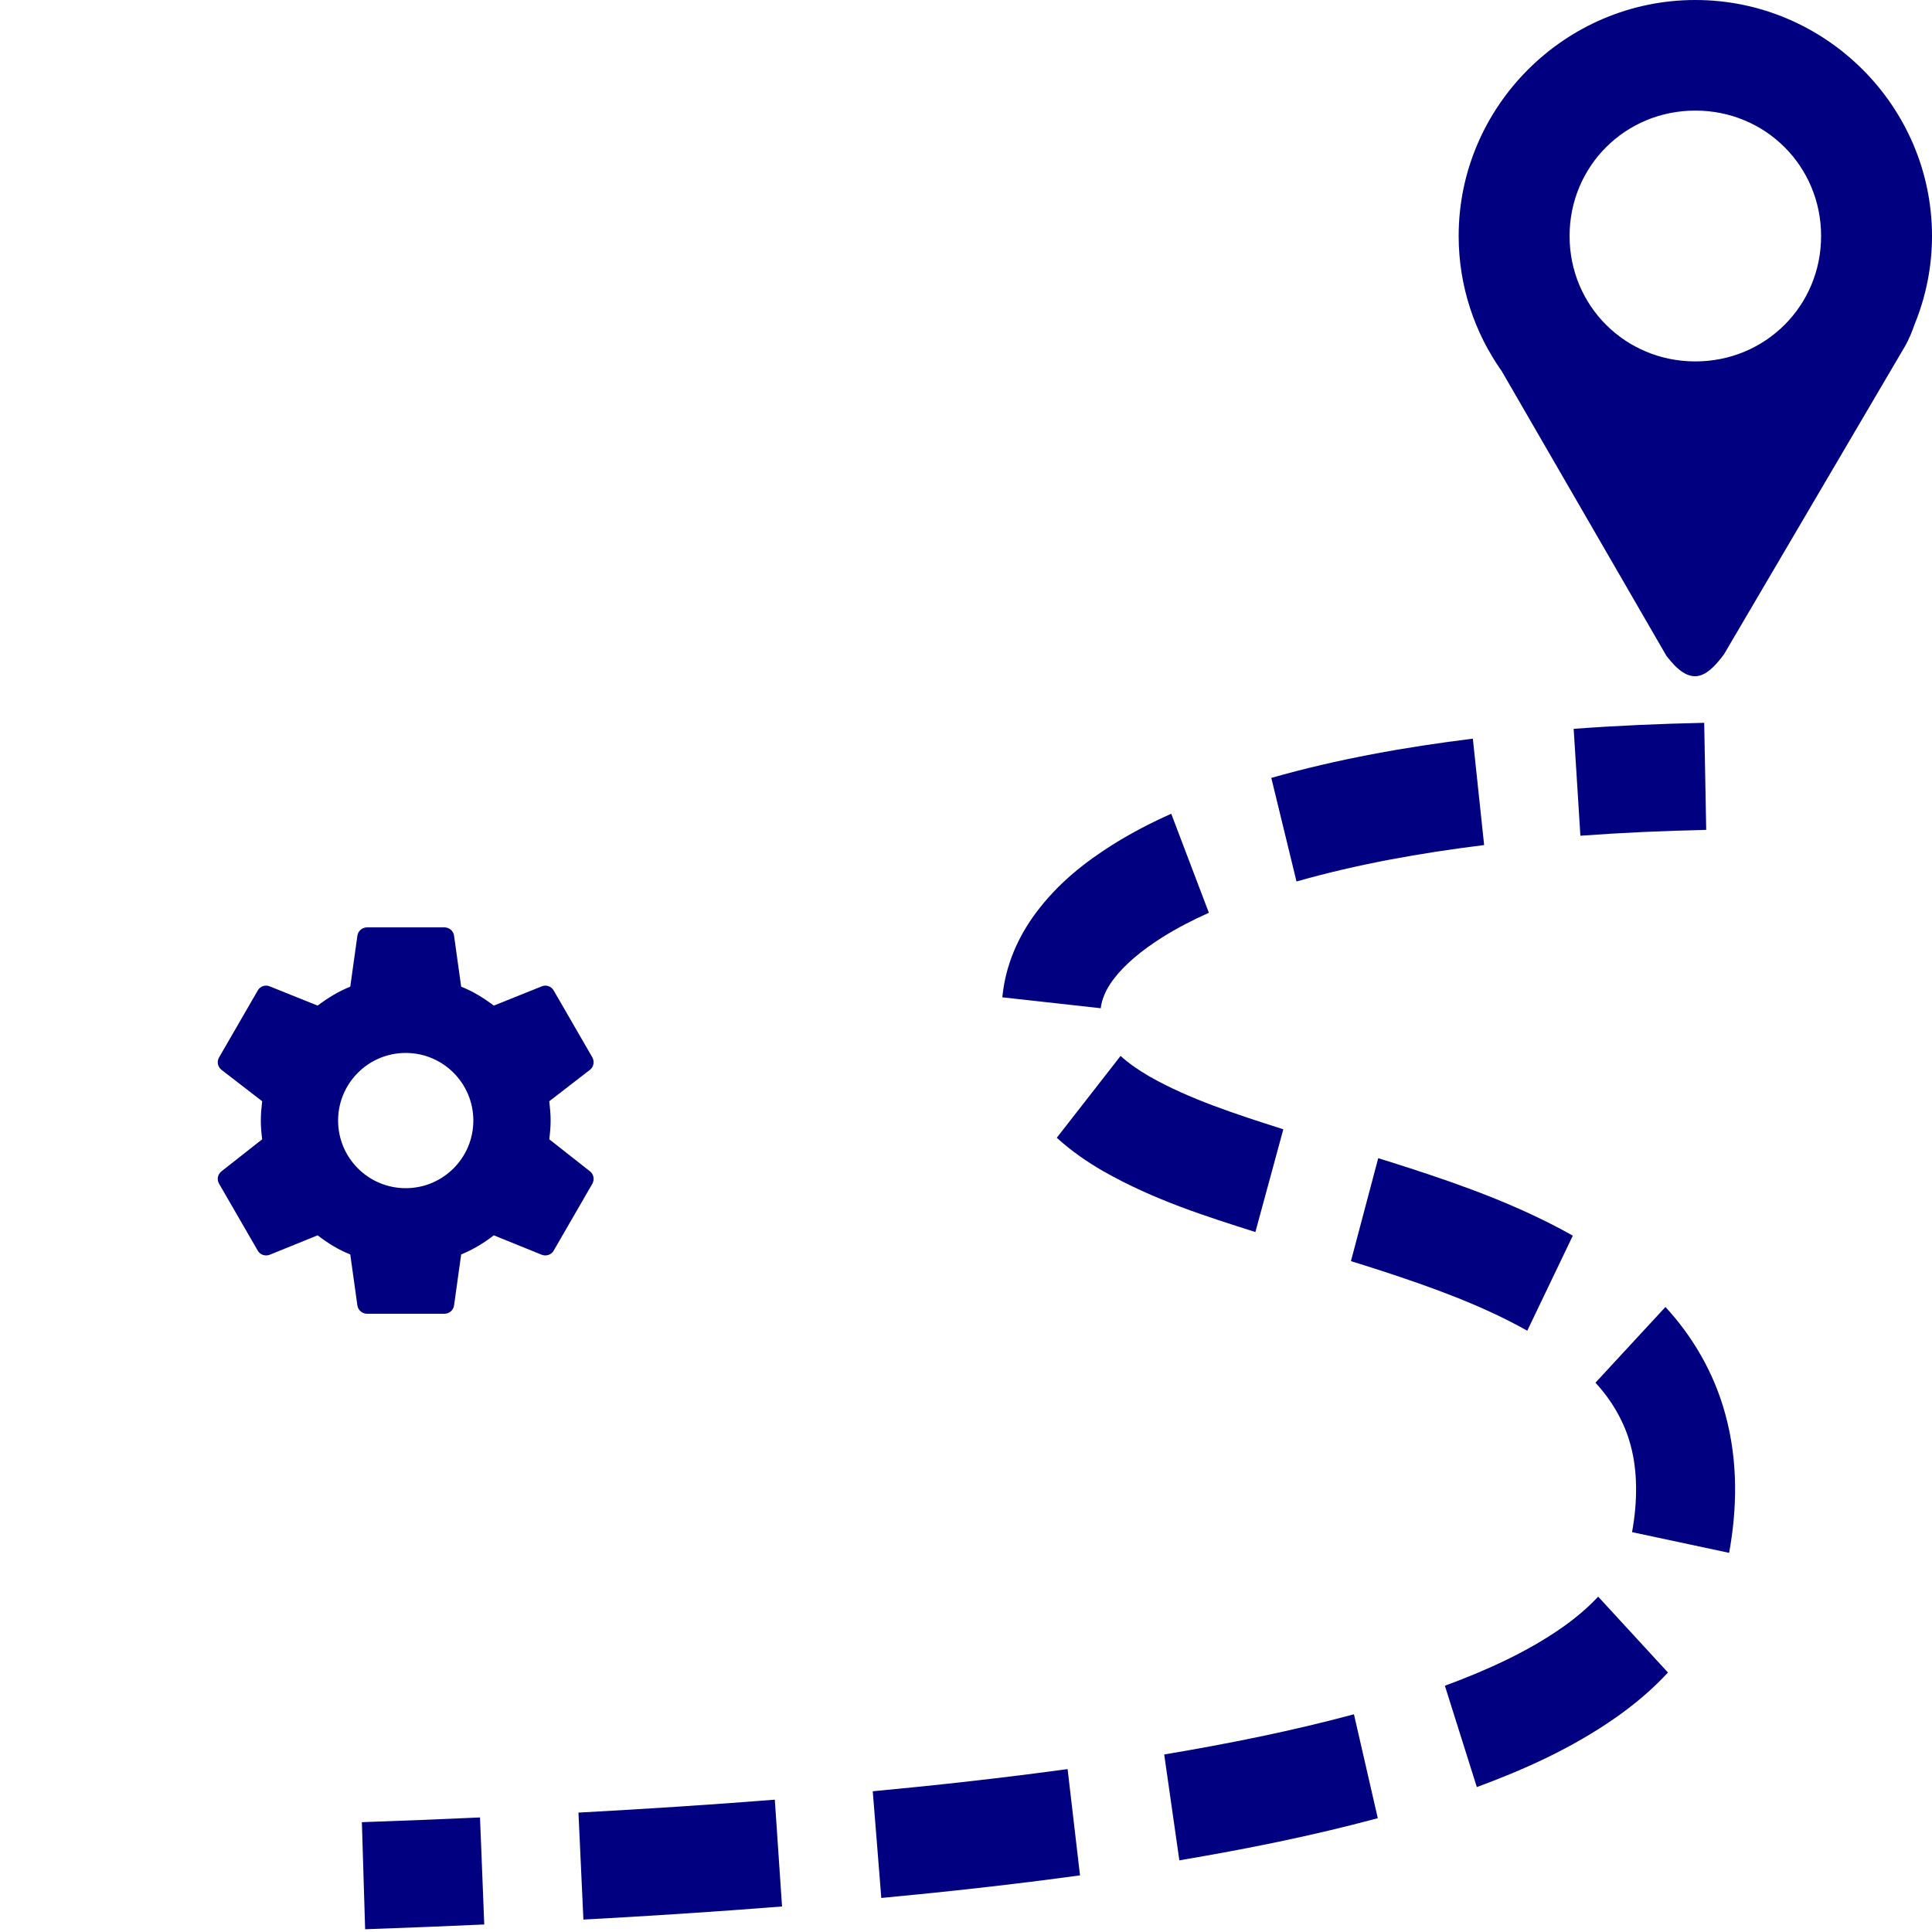
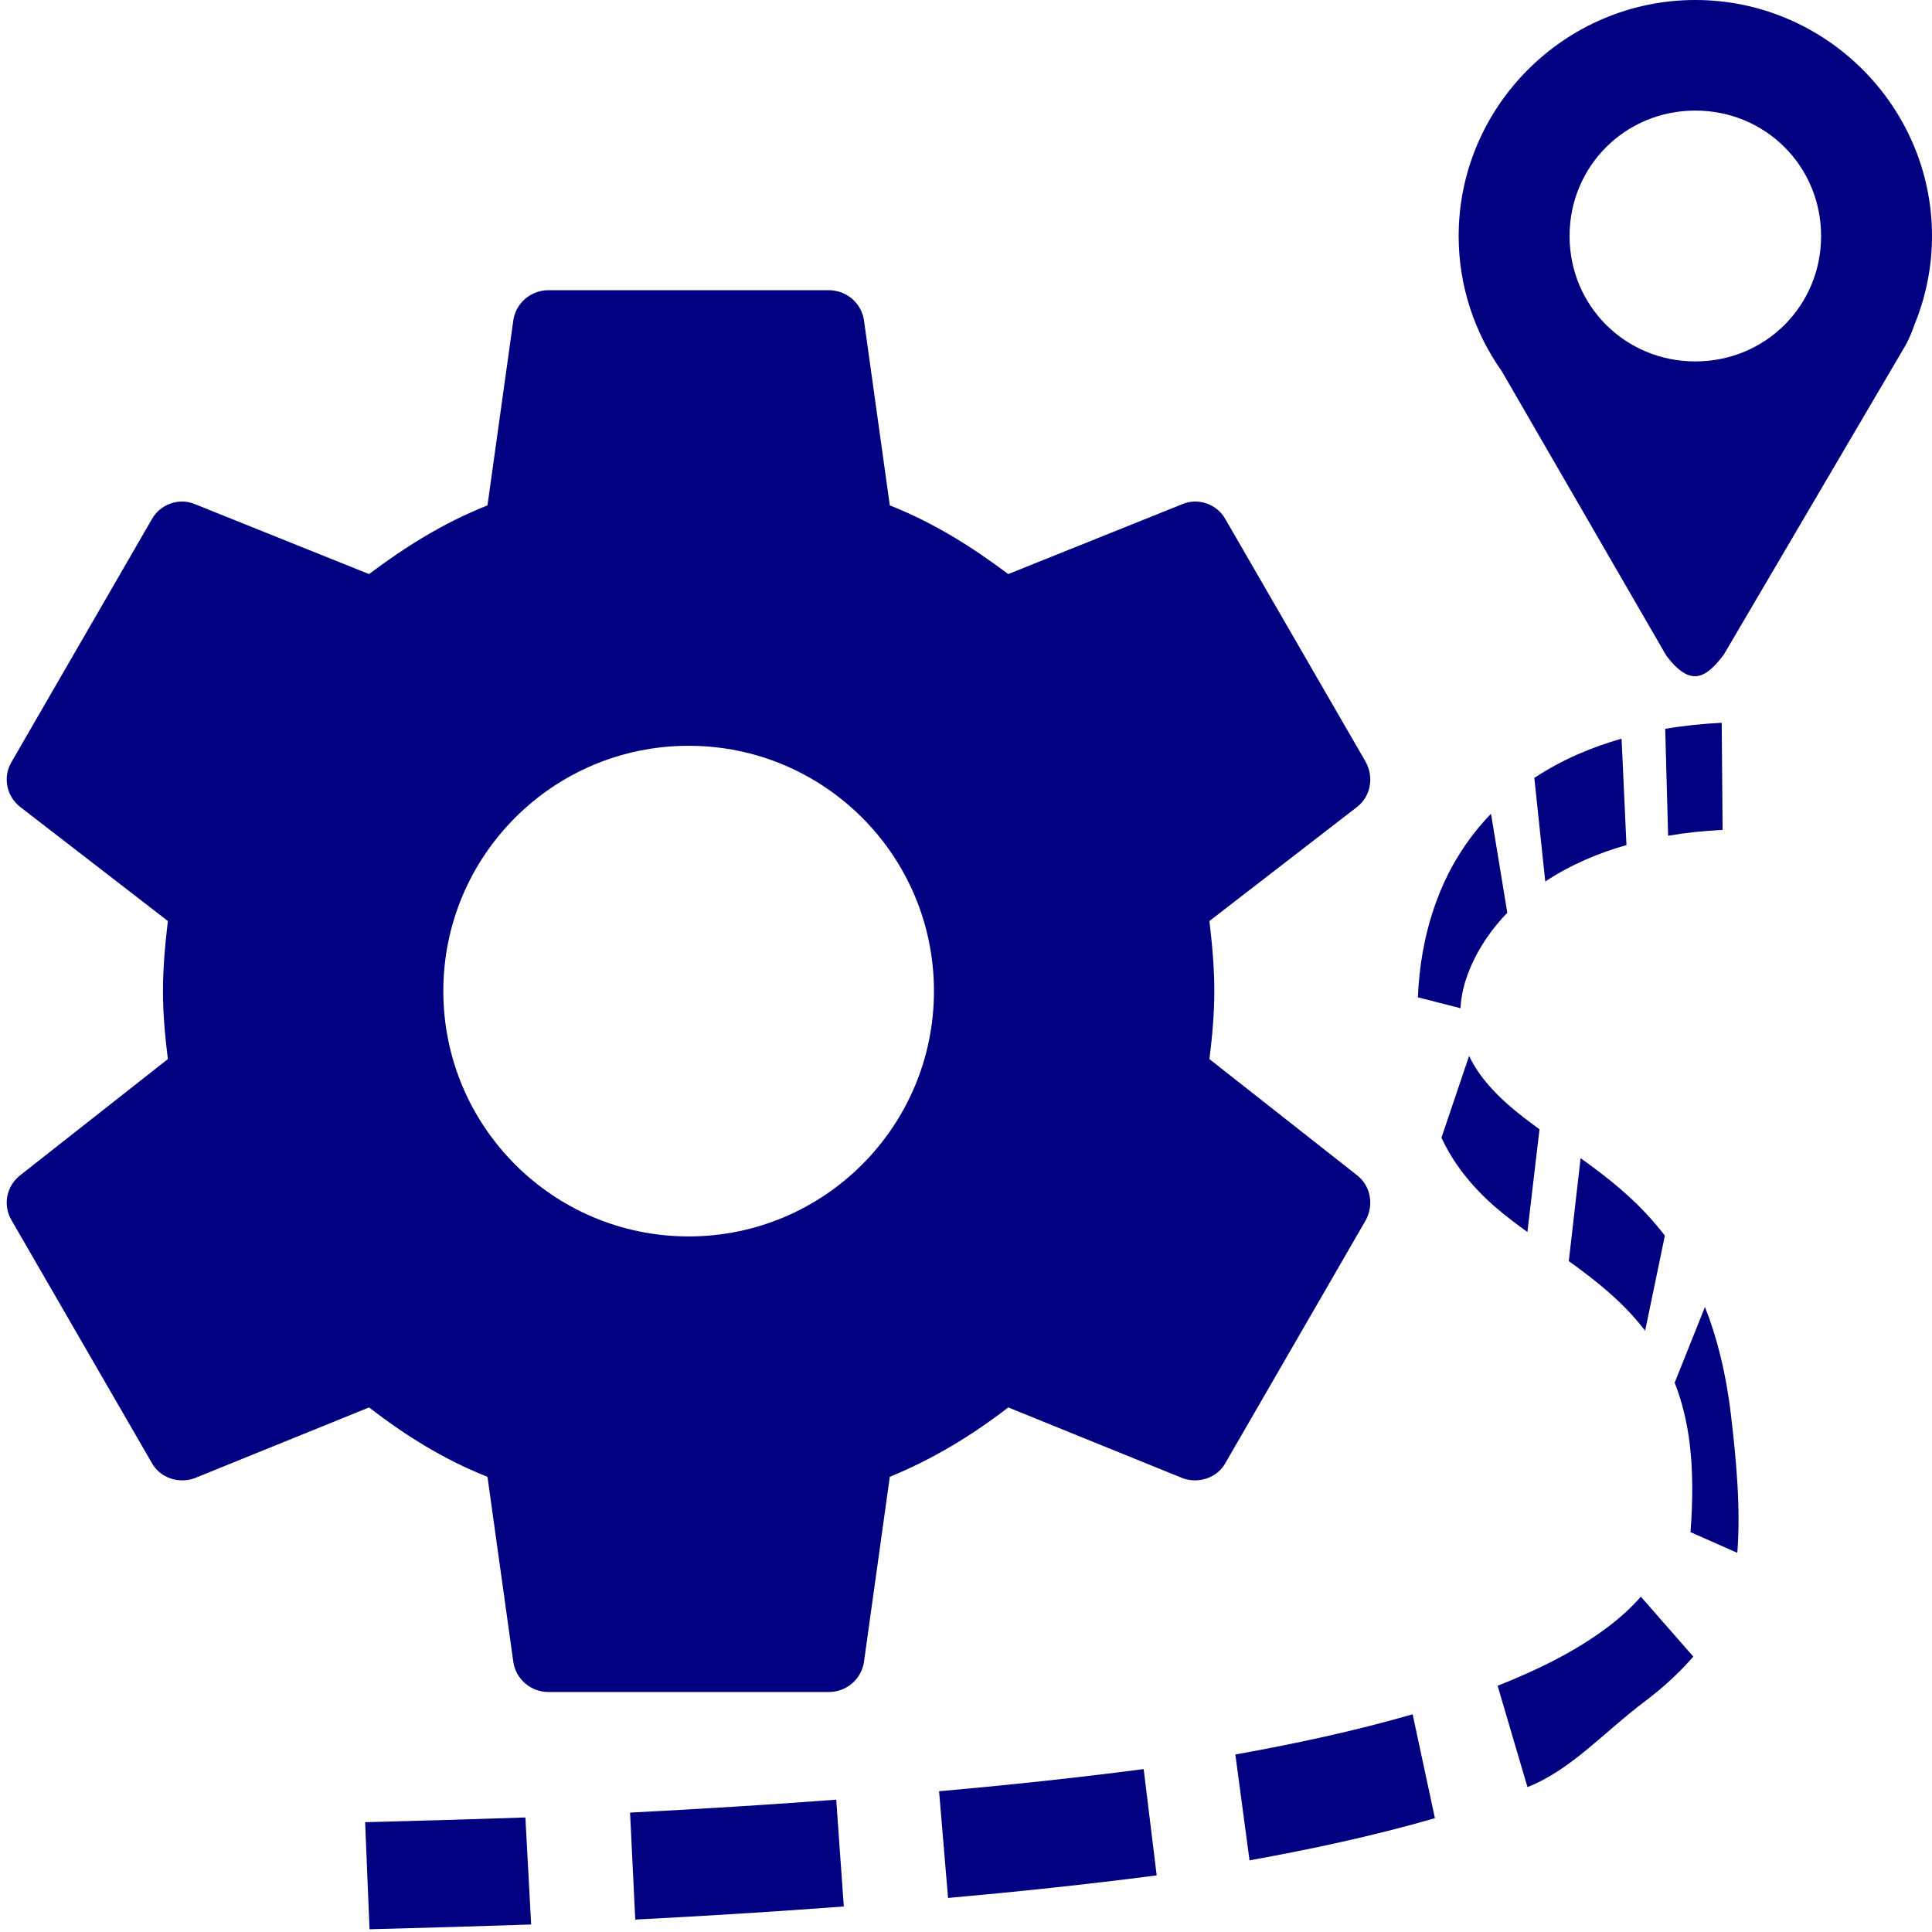
<svg xmlns="http://www.w3.org/2000/svg" id="svg4460" height="100" width="100" version="1.1">
  <defs id="defs4462" />
  <path id="path4135-1" style="fill:#000080;stroke-width:1.491" d="m 87.751,0 c -6.733,0 -12.251,5.501 -12.251,12.216 0,2.601 0.831,5.019 2.237,7.007 l 8.518,14.726 c 1.193,1.558 1.986,1.263 2.978,-0.082 l 9.395,-15.989 c 0.19,-0.343 0.339,-0.709 0.468,-1.082 C 99.677,15.378 100,13.833 100,12.216 100,5.501 94.484,0 87.751,0 Z m 0,5.724 c 3.626,0 6.509,2.876 6.509,6.492 0,3.615 -2.883,6.491 -6.509,6.491 -3.626,0 -6.51,-2.875 -6.51,-6.491 0,-3.615 2.884,-6.492 6.51,-6.492 z" />
-   <path style="color:#000000;font-style:normal;font-variant:normal;font-weight:normal;font-stretch:normal;font-size:medium;line-height:normal;font-family:sans-serif;font-variant-ligatures:normal;font-variant-position:normal;font-variant-caps:normal;font-variant-numeric:normal;font-variant-alternates:normal;font-variant-east-asian:normal;font-feature-settings:normal;font-variation-settings:normal;text-indent:0;text-align:start;text-decoration:none;text-decoration-line:none;text-decoration-style:solid;text-decoration-color:#000000;letter-spacing:normal;word-spacing:normal;text-transform:none;writing-mode:lr-tb;direction:ltr;text-orientation:mixed;dominant-baseline:auto;baseline-shift:baseline;text-anchor:start;white-space:normal;shape-padding:0;shape-margin:0;inline-size:0;clip-rule:nonzero;display:inline;overflow:visible;visibility:visible;opacity:1;isolation:auto;mix-blend-mode:normal;color-interpolation:sRGB;color-interpolation-filters:linearRGB;solid-color:#000000;solid-opacity:1;vector-effect:none;fill:#000080;fill-opacity:1;fill-rule:evenodd;stroke:none;stroke-width:5.328;stroke-linecap:butt;stroke-linejoin:miter;stroke-miterlimit:4;stroke-dasharray:10.655, 5.328;stroke-dashoffset:52.211;stroke-opacity:1;color-rendering:auto;image-rendering:auto;shape-rendering:auto;text-rendering:auto;enable-background:accumulate;stop-color:#000000;stop-opacity:1" d="m 88.209,37.412 c -2.247,0.049 -4.5,0.145 -6.756,0.312 l 0.348,5.533 c 2.161,-0.159 4.333,-0.255 6.512,-0.303 z m -11.975,0.821 c -3.471,0.431 -6.97,1.045 -10.431,2.031 l 1.304,5.362 c 3.144,-0.896 6.402,-1.476 9.711,-1.886 z m -15.611,3.887 c -1.014,0.451 -2.022,0.971 -3.004,1.583 l -0.004,0.004 -0.006,0.002 c -1.375,0.866 -2.824,1.965 -4.006,3.562 -0.858,1.157 -1.558,2.619 -1.722,4.35 l 5.094,0.565 c 0.038,-0.407 0.246,-0.942 0.62,-1.446 h 0.002 v -0.002 c 0.604,-0.815 1.507,-1.557 2.582,-2.235 0.001,-8.95e-4 0.003,-0.001 0.004,-0.002 0.752,-0.468 1.553,-0.884 2.388,-1.256 z m -2.622,12.535 -3.302,4.235 c 0.783,0.715 1.603,1.266 2.396,1.726 l 0.01,0.004 0.01,0.006 c 2.632,1.497 5.346,2.342 7.863,3.144 l 1.446,-5.318 C 63.908,57.651 61.537,56.877 59.505,55.723 58.923,55.385 58.413,55.032 58.001,54.655 Z m 13.335,5.294 -1.412,5.327 0.668,0.208 0.82,0.262 c 2.715,0.883 5.314,1.825 7.639,3.131 l 2.358,-4.92 c -2.811,-1.579 -5.727,-2.612 -8.539,-3.525 l -0.008,-0.002 -0.842,-0.269 z m 14.867,7.7 -3.622,3.919 c 0.856,0.927 1.496,2.042 1.808,3.194 l 0.002,0.006 0.002,0.009 c 0.372,1.345 0.373,2.927 0.082,4.526 l 5.024,1.072 c 0.411,-2.256 0.476,-4.733 -0.198,-7.178 -0.587,-2.162 -1.707,-4.04 -3.098,-5.548 z m -3.482,14.993 c -0.523,0.563 -1.141,1.085 -1.826,1.572 -4.86e-4,3.43e-4 -0.001,-3.43e-4 -0.002,0 -1.8,1.267 -3.888,2.22 -6.106,3.04 l 1.654,5.245 c 2.426,-0.897 4.917,-1.998 7.245,-3.636 l 0.006,-0.004 0.004,-0.002 c 0.909,-0.645 1.808,-1.392 2.638,-2.287 z m -12.641,6.089 c -3.212,0.865 -6.497,1.523 -9.821,2.081 l 0.784,5.478 c 3.421,-0.575 6.857,-1.262 10.271,-2.181 z m -14.821,2.837 c -3.347,0.457 -6.71,0.831 -10.085,1.148 l 0.442,5.522 c 3.427,-0.322 6.858,-0.701 10.285,-1.169 z m -15.155,1.583 c -3.381,0.268 -6.77,0.485 -10.163,0.669 l 0.256,5.537 c 3.425,-0.185 6.853,-0.407 10.281,-0.678 z m -15.259,0.92 c -2.033,0.094 -4.072,0.172 -6.114,0.245 l 0.168,5.541 c 2.051,-0.073 4.107,-0.151 6.166,-0.247 z" id="path849" />
-   <g id="cog" transform="translate(9, 46)">
-     <path style="fill:#000080;fill-opacity:1;fill-rule:nonzero;stroke:none;stroke-width:0.994" d="M12,15.5A3.5,3.5 0 0,1 8.5,12A3.5,3.5 0 0,1 12,8.5A3.5,3.5 0 0,1 15.5,12A3.5,3.5 0 0,1 12,15.5M19.43,12.97C19.47,12.65 19.5,12.33 19.5,12C19.5,11.67 19.47,11.34 19.43,11L21.54,9.37C21.73,9.22 21.78,8.95 21.66,8.73L19.66,5.27C19.54,5.05 19.27,4.96 19.05,5.05L16.56,6.05C16.04,5.66 15.5,5.32 14.87,5.07L14.5,2.42C14.46,2.18 14.25,2 14,2H10C9.75,2 9.54,2.18 9.5,2.42L9.13,5.07C8.5,5.32 7.96,5.66 7.44,6.05L4.95,5.05C4.73,4.96 4.46,5.05 4.34,5.27L2.34,8.73C2.21,8.95 2.27,9.22 2.46,9.37L4.57,11C4.53,11.34 4.5,11.67 4.5,12C4.5,12.33 4.53,12.65 4.57,12.97L2.46,14.63C2.27,14.78 2.21,15.05 2.34,15.27L4.34,18.73C4.46,18.95 4.73,19.03 4.95,18.95L7.44,17.94C7.96,18.34 8.5,18.68 9.13,18.93L9.5,21.58C9.54,21.82 9.75,22 10,22H14C14.25,22 14.46,21.82 14.5,21.58L14.87,18.93C15.5,18.67 16.04,18.34 16.56,17.94L19.05,18.95C19.27,19.03 19.54,18.95 19.66,18.73L21.66,15.27C21.78,15.05 21.73,14.78 21.54,14.63L19.43,12.97Z" />
+   <path style="color:#000000;font-style:normal;font-variant:normal;font-weight:normal;font-stretch:normal;font-size:medium;line-height:normal;font-family:sans-serif;font-variant-ligatures:normal;font-variant-position:normal;font-variant-caps:normal;font-variant-numeric:normal;font-variant-alternates:normal;font-variant-east-asian:normal;font-feature-settings:normal;font-variation-settings:normal;text-indent:0;text-align:start;text-decoration:none;text-decoration-line:none;text-decoration-style:solid;text-decoration-color:#000000;letter-spacing:normal;word-spacing:normal;text-transform:none;writing-mode:lr-tb;direction:ltr;text-orientation:mixed;dominant-baseline:auto;baseline-shift:baseline;text-anchor:start;white-space:normal;shape-padding:0;shape-margin:0;inline-size:0;clip-rule:nonzero;display:inline;overflow:visible;visibility:visible;opacity:1;isolation:auto;mix-blend-mode:normal;color-interpolation:sRGB;color-interpolation-filters:linearRGB;solid-color:#000000;solid-opacity:1;vector-effect:none;fill:#000080;fill-opacity:1;fill-rule:evenodd;stroke:none;stroke-width:6.205;stroke-linecap:butt;stroke-linejoin:miter;stroke-miterlimit:4;stroke-dasharray:12.411, 6.205;stroke-dashoffset:60.812;stroke-opacity:1;color-rendering:auto;image-rendering:auto;shape-rendering:auto;text-rendering:auto;enable-background:accumulate;stop-color:#000000;stop-opacity:1" d="m 27.194,94.072 c -2.759,0.094 -5.524,0.172 -8.295,0.245 l 0.228,5.541 c 2.783,-0.073 5.572,-0.151 8.365,-0.247 z" id="path11" />
+   <path style="color:#000000;font-style:normal;font-variant:normal;font-weight:normal;font-stretch:normal;font-size:medium;line-height:normal;font-family:sans-serif;font-variant-ligatures:normal;font-variant-position:normal;font-variant-caps:normal;font-variant-numeric:normal;font-variant-alternates:normal;font-variant-east-asian:normal;font-feature-settings:normal;font-variation-settings:normal;text-indent:0;text-align:start;text-decoration:none;text-decoration-line:none;text-decoration-style:solid;text-decoration-color:#000000;letter-spacing:normal;word-spacing:normal;text-transform:none;writing-mode:lr-tb;direction:ltr;text-orientation:mixed;dominant-baseline:auto;baseline-shift:baseline;text-anchor:start;white-space:normal;shape-padding:0;shape-margin:0;inline-size:0;clip-rule:nonzero;display:inline;overflow:visible;visibility:visible;opacity:1;isolation:auto;mix-blend-mode:normal;color-interpolation:sRGB;color-interpolation-filters:linearRGB;solid-color:#000000;solid-opacity:1;vector-effect:none;fill:#000080;fill-opacity:1;fill-rule:evenodd;stroke:none;stroke-width:5.459;stroke-linecap:butt;stroke-linejoin:miter;stroke-miterlimit:4;stroke-dasharray:10.918, 5.459;stroke-dashoffset:53.5;stroke-opacity:1;color-rendering:auto;image-rendering:auto;shape-rendering:auto;text-rendering:auto;enable-background:accumulate;stop-color:#000000;stop-opacity:1" d="m 43.283,93.151 c -3.55,0.268 -7.108,0.485 -10.671,0.669 l 0.269,5.537 c 3.597,-0.185 7.196,-0.407 10.794,-0.678 z" id="path10" />
+   <path style="color:#000000;font-style:normal;font-variant:normal;font-weight:normal;font-stretch:normal;font-size:medium;line-height:normal;font-family:sans-serif;font-variant-ligatures:normal;font-variant-position:normal;font-variant-caps:normal;font-variant-numeric:normal;font-variant-alternates:normal;font-variant-east-asian:normal;font-feature-settings:normal;font-variation-settings:normal;text-indent:0;text-align:start;text-decoration:none;text-decoration-line:none;text-decoration-style:solid;text-decoration-color:#000000;letter-spacing:normal;word-spacing:normal;text-transform:none;writing-mode:lr-tb;direction:ltr;text-orientation:mixed;dominant-baseline:auto;baseline-shift:baseline;text-anchor:start;white-space:normal;shape-padding:0;shape-margin:0;inline-size:0;clip-rule:nonzero;display:inline;overflow:visible;visibility:visible;opacity:1;isolation:auto;mix-blend-mode:normal;color-interpolation:sRGB;color-interpolation-filters:linearRGB;solid-color:#000000;solid-opacity:1;vector-effect:none;fill:#000080;fill-opacity:1;fill-rule:evenodd;stroke:none;stroke-width:5.459;stroke-linecap:butt;stroke-linejoin:miter;stroke-miterlimit:4;stroke-dasharray:10.918, 5.459;stroke-dashoffset:53.5;stroke-opacity:1;color-rendering:auto;image-rendering:auto;shape-rendering:auto;text-rendering:auto;enable-background:accumulate;stop-color:#000000;stop-opacity:1" d="m 59.196,91.568 c -3.514,0.457 -7.045,0.831 -10.589,1.148 l 0.464,5.522 c 3.598,-0.322 7.201,-0.701 10.799,-1.169 z" id="path9" />
+   <path style="color:#000000;font-style:normal;font-variant:normal;font-weight:normal;font-stretch:normal;font-size:medium;line-height:normal;font-family:sans-serif;font-variant-ligatures:normal;font-variant-position:normal;font-variant-caps:normal;font-variant-numeric:normal;font-variant-alternates:normal;font-variant-east-asian:normal;font-feature-settings:normal;font-variation-settings:normal;text-indent:0;text-align:start;text-decoration:none;text-decoration-line:none;text-decoration-style:solid;text-decoration-color:#000000;letter-spacing:normal;word-spacing:normal;text-transform:none;writing-mode:lr-tb;direction:ltr;text-orientation:mixed;dominant-baseline:auto;baseline-shift:baseline;text-anchor:start;white-space:normal;shape-padding:0;shape-margin:0;inline-size:0;clip-rule:nonzero;display:inline;overflow:visible;visibility:visible;opacity:1;isolation:auto;mix-blend-mode:normal;color-interpolation:sRGB;color-interpolation-filters:linearRGB;solid-color:#000000;solid-opacity:1;vector-effect:none;fill:#000080;fill-opacity:1;fill-rule:evenodd;stroke:none;stroke-width:5.15;stroke-linecap:butt;stroke-linejoin:miter;stroke-miterlimit:4;stroke-dasharray:10.3, 5.15;stroke-dashoffset:50.468;stroke-opacity:1;color-rendering:auto;image-rendering:auto;shape-rendering:auto;text-rendering:auto;enable-background:accumulate;stop-color:#000000;stop-opacity:1" d="m 73.118,88.732 c -3.001,0.865 -6.07,1.523 -9.176,2.081 l 0.733,5.478 c 3.197,-0.575 6.406,-1.262 9.596,-2.181 z" id="path8" />
+   <path style="color:#000000;font-style:normal;font-variant:normal;font-weight:normal;font-stretch:normal;font-size:medium;line-height:normal;font-family:sans-serif;font-variant-ligatures:normal;font-variant-position:normal;font-variant-caps:normal;font-variant-numeric:normal;font-variant-alternates:normal;font-variant-east-asian:normal;font-feature-settings:normal;font-variation-settings:normal;text-indent:0;text-align:start;text-decoration:none;text-decoration-line:none;text-decoration-style:solid;text-decoration-color:#000000;letter-spacing:normal;word-spacing:normal;text-transform:none;writing-mode:lr-tb;direction:ltr;text-orientation:mixed;dominant-baseline:auto;baseline-shift:baseline;text-anchor:start;white-space:normal;shape-padding:0;shape-margin:0;inline-size:0;clip-rule:nonzero;display:inline;overflow:visible;visibility:visible;opacity:1;isolation:auto;mix-blend-mode:normal;color-interpolation:sRGB;color-interpolation-filters:linearRGB;solid-color:#000000;solid-opacity:1;vector-effect:none;fill:#000080;fill-opacity:1;fill-rule:evenodd;stroke:none;stroke-width:5.15;stroke-linecap:butt;stroke-linejoin:miter;stroke-miterlimit:4;stroke-dasharray:10.3, 5.15;stroke-dashoffset:50.468;stroke-opacity:1;color-rendering:auto;image-rendering:auto;shape-rendering:auto;text-rendering:auto;enable-background:accumulate;stop-color:#000000;stop-opacity:1" d="m 84.929,82.643 c -0.488,0.563 -1.066,1.085 -1.706,1.572 -4.53e-4,3.43e-4 -0.001,-3.43e-4 -0.002,0 -1.682,1.267 -3.633,2.22 -5.705,3.04 l 1.546,5.245 c 2.266,-0.897 3.933,-2.824 6.108,-4.462 l 0.006,-0.004 0.004,-0.002 c 0.849,-0.645 1.689,-1.392 2.465,-2.287 z" id="path7" />
+   <path style="color:#000000;font-style:normal;font-variant:normal;font-weight:normal;font-stretch:normal;font-size:medium;line-height:normal;font-family:sans-serif;font-variant-ligatures:normal;font-variant-position:normal;font-variant-caps:normal;font-variant-numeric:normal;font-variant-alternates:normal;font-variant-east-asian:normal;font-feature-settings:normal;font-variation-settings:normal;text-indent:0;text-align:start;text-decoration:none;text-decoration-line:none;text-decoration-style:solid;text-decoration-color:#000000;letter-spacing:normal;word-spacing:normal;text-transform:none;writing-mode:lr-tb;direction:ltr;text-orientation:mixed;dominant-baseline:auto;baseline-shift:baseline;text-anchor:start;white-space:normal;shape-padding:0;shape-margin:0;inline-size:0;clip-rule:nonzero;display:inline;overflow:visible;visibility:visible;opacity:1;isolation:auto;mix-blend-mode:normal;color-interpolation:sRGB;color-interpolation-filters:linearRGB;solid-color:#000000;solid-opacity:1;vector-effect:none;fill:#000080;fill-opacity:1;fill-rule:evenodd;stroke:none;stroke-width:3.505;stroke-linecap:butt;stroke-linejoin:miter;stroke-miterlimit:4;stroke-dasharray:7.011, 3.505;stroke-dashoffset:34.352;stroke-opacity:1;color-rendering:auto;image-rendering:auto;shape-rendering:auto;text-rendering:auto;enable-background:accumulate;stop-color:#000000;stop-opacity:1" d="m 88.248,67.649 -1.568,3.919 c 0.37,0.927 0.648,2.042 0.783,3.194 l 8.63e-4,0.006 8.63e-4,0.009 c 0.161,1.345 0.161,2.927 0.035,4.526 l 2.423,1.072 c 0.178,-2.256 -0.042,-4.733 -0.334,-7.178 -0.254,-2.162 -0.739,-4.04 -1.341,-5.548 z" id="path6" />
+   <path style="color:#000000;font-style:normal;font-variant:normal;font-weight:normal;font-stretch:normal;font-size:medium;line-height:normal;font-family:sans-serif;font-variant-ligatures:normal;font-variant-position:normal;font-variant-caps:normal;font-variant-numeric:normal;font-variant-alternates:normal;font-variant-east-asian:normal;font-feature-settings:normal;font-variation-settings:normal;text-indent:0;text-align:start;text-decoration:none;text-decoration-line:none;text-decoration-style:solid;text-decoration-color:#000000;letter-spacing:normal;word-spacing:normal;text-transform:none;writing-mode:lr-tb;direction:ltr;text-orientation:mixed;dominant-baseline:auto;baseline-shift:baseline;text-anchor:start;white-space:normal;shape-padding:0;shape-margin:0;inline-size:0;clip-rule:nonzero;display:inline;overflow:visible;visibility:visible;opacity:1;isolation:auto;mix-blend-mode:normal;color-interpolation:sRGB;color-interpolation-filters:linearRGB;solid-color:#000000;solid-opacity:1;vector-effect:none;fill:#000080;fill-opacity:1;fill-rule:evenodd;stroke:none;stroke-width:3.505;stroke-linecap:butt;stroke-linejoin:miter;stroke-miterlimit:4;stroke-dasharray:7.011, 3.505;stroke-dashoffset:34.352;stroke-opacity:1;color-rendering:auto;image-rendering:auto;shape-rendering:auto;text-rendering:auto;enable-background:accumulate;stop-color:#000000;stop-opacity:1" d="m 81.812,59.949 -0.611,5.327 0.289,0.208 0.355,0.262 c 1.175,0.883 2.3,1.825 3.307,3.131 l 1.021,-4.92 c -1.217,-1.579 -2.479,-2.612 -3.696,-3.525 l -0.004,-0.002 -0.365,-0.269 z" id="path5" />
+   <path style="color:#000000;font-style:normal;font-variant:normal;font-weight:normal;font-stretch:normal;font-size:medium;line-height:normal;font-family:sans-serif;font-variant-ligatures:normal;font-variant-position:normal;font-variant-caps:normal;font-variant-numeric:normal;font-variant-alternates:normal;font-variant-east-asian:normal;font-feature-settings:normal;font-variation-settings:normal;text-indent:0;text-align:start;text-decoration:none;text-decoration-line:none;text-decoration-style:solid;text-decoration-color:#000000;letter-spacing:normal;word-spacing:normal;text-transform:none;writing-mode:lr-tb;direction:ltr;text-orientation:mixed;dominant-baseline:auto;baseline-shift:baseline;text-anchor:start;white-space:normal;shape-padding:0;shape-margin:0;inline-size:0;clip-rule:nonzero;display:inline;overflow:visible;visibility:visible;opacity:1;isolation:auto;mix-blend-mode:normal;color-interpolation:sRGB;color-interpolation-filters:linearRGB;solid-color:#000000;solid-opacity:1;vector-effect:none;fill:#000080;fill-opacity:1;fill-rule:evenodd;stroke:none;stroke-width:3.505;stroke-linecap:butt;stroke-linejoin:miter;stroke-miterlimit:4;stroke-dasharray:7.011, 3.505;stroke-dashoffset:34.352;stroke-opacity:1;color-rendering:auto;image-rendering:auto;shape-rendering:auto;text-rendering:auto;enable-background:accumulate;stop-color:#000000;stop-opacity:1" d="m 76.039,54.655 -1.43,4.235 c 0.339,0.715 0.694,1.266 1.037,1.726 l 0.004,0.004 0.004,0.006 c 1.14,1.497 2.314,2.342 3.404,3.144 l 0.626,-5.318 C 78.596,57.651 77.57,56.877 76.69,55.723 76.439,55.385 76.217,55.032 76.039,54.655 Z" id="path4" />
+   <path style="color:#000000;font-style:normal;font-variant:normal;font-weight:normal;font-stretch:normal;font-size:medium;line-height:normal;font-family:sans-serif;font-variant-ligatures:normal;font-variant-position:normal;font-variant-caps:normal;font-variant-numeric:normal;font-variant-alternates:normal;font-variant-east-asian:normal;font-feature-settings:normal;font-variation-settings:normal;text-indent:0;text-align:start;text-decoration:none;text-decoration-line:none;text-decoration-style:solid;text-decoration-color:#000000;letter-spacing:normal;word-spacing:normal;text-transform:none;writing-mode:lr-tb;direction:ltr;text-orientation:mixed;dominant-baseline:auto;baseline-shift:baseline;text-anchor:start;white-space:normal;shape-padding:0;shape-margin:0;inline-size:0;clip-rule:nonzero;display:inline;overflow:visible;visibility:visible;opacity:1;isolation:auto;mix-blend-mode:normal;color-interpolation:sRGB;color-interpolation-filters:linearRGB;solid-color:#000000;solid-opacity:1;vector-effect:none;fill:#000080;fill-opacity:1;fill-rule:evenodd;stroke:none;stroke-width:3.505;stroke-linecap:butt;stroke-linejoin:miter;stroke-miterlimit:4;stroke-dasharray:7.011, 3.505;stroke-dashoffset:34.352;stroke-opacity:1;color-rendering:auto;image-rendering:auto;shape-rendering:auto;text-rendering:auto;enable-background:accumulate;stop-color:#000000;stop-opacity:1" d="m 77.174,42.119 c -0.439,0.451 -0.875,0.971 -1.3,1.583 l -0.002,0.004 -0.003,0.002 c -0.595,0.866 -1.223,1.965 -1.734,3.562 -0.371,1.157 -0.675,2.619 -0.745,4.35 l 2.205,0.565 c 0.017,-0.407 0.106,-0.942 0.268,-1.446 h 8.62e-4 v -0.002 c 0.261,-0.815 0.652,-1.557 1.118,-2.235 5.75e-4,-8.95e-4 0.001,-0.001 0.002,-0.002 0.325,-0.468 0.672,-0.884 1.034,-1.256 z" id="path3" />
+   <path style="color:#000000;font-style:normal;font-variant:normal;font-weight:normal;font-stretch:normal;font-size:medium;line-height:normal;font-family:sans-serif;font-variant-ligatures:normal;font-variant-position:normal;font-variant-caps:normal;font-variant-numeric:normal;font-variant-alternates:normal;font-variant-east-asian:normal;font-feature-settings:normal;font-variation-settings:normal;text-indent:0;text-align:start;text-decoration:none;text-decoration-line:none;text-decoration-style:solid;text-decoration-color:#000000;letter-spacing:normal;word-spacing:normal;text-transform:none;writing-mode:lr-tb;direction:ltr;text-orientation:mixed;dominant-baseline:auto;baseline-shift:baseline;text-anchor:start;white-space:normal;shape-padding:0;shape-margin:0;inline-size:0;clip-rule:nonzero;display:inline;overflow:visible;visibility:visible;opacity:1;isolation:auto;mix-blend-mode:normal;color-interpolation:sRGB;color-interpolation-filters:linearRGB;solid-color:#000000;solid-opacity:1;vector-effect:none;fill:#000080;fill-opacity:1;fill-rule:evenodd;stroke:none;stroke-width:3.505;stroke-linecap:butt;stroke-linejoin:miter;stroke-miterlimit:4;stroke-dasharray:7.011, 3.505;stroke-dashoffset:34.352;stroke-opacity:1;color-rendering:auto;image-rendering:auto;shape-rendering:auto;text-rendering:auto;enable-background:accumulate;stop-color:#000000;stop-opacity:1" d="m 83.932,38.233 c -1.502,0.431 -3.017,1.045 -4.515,2.031 l 0.565,5.362 c 1.361,-0.896 2.771,-1.476 4.204,-1.886 z" id="path2" />
+   <path style="color:#000000;font-style:normal;font-variant:normal;font-weight:normal;font-stretch:normal;font-size:medium;line-height:normal;font-family:sans-serif;font-variant-ligatures:normal;font-variant-position:normal;font-variant-caps:normal;font-variant-numeric:normal;font-variant-alternates:normal;font-variant-east-asian:normal;font-feature-settings:normal;font-variation-settings:normal;text-indent:0;text-align:start;text-decoration:none;text-decoration-line:none;text-decoration-style:solid;text-decoration-color:#000000;letter-spacing:normal;word-spacing:normal;text-transform:none;writing-mode:lr-tb;direction:ltr;text-orientation:mixed;dominant-baseline:auto;baseline-shift:baseline;text-anchor:start;white-space:normal;shape-padding:0;shape-margin:0;inline-size:0;clip-rule:nonzero;display:inline;overflow:visible;visibility:visible;opacity:1;isolation:auto;mix-blend-mode:normal;color-interpolation:sRGB;color-interpolation-filters:linearRGB;solid-color:#000000;solid-opacity:1;vector-effect:none;fill:#000080;fill-opacity:1;fill-rule:evenodd;stroke:none;stroke-width:3.505;stroke-linecap:butt;stroke-linejoin:miter;stroke-miterlimit:4;stroke-dasharray:7.011, 3.505;stroke-dashoffset:34.352;stroke-opacity:1;color-rendering:auto;image-rendering:auto;shape-rendering:auto;text-rendering:auto;enable-background:accumulate;stop-color:#000000;stop-opacity:1" d="m 89.116,37.412 c -0.973,0.049 -1.948,0.145 -2.925,0.312 l 0.151,5.533 c 0.936,-0.159 1.876,-0.255 2.819,-0.303 z" id="path849" />
+   <g id="cog" transform="matrix(3.627867,0,0,3.627867,-7.890386,7.765041)">
+     <path style="fill:#000080;fill-opacity:1;fill-rule:nonzero;stroke:none;stroke-width:0.994" d="M 12,15.5 A 3.5,3.5 0 0 1 8.5,12 3.5,3.5 0 0 1 12,8.5 3.5,3.5 0 0 1 15.5,12 3.5,3.5 0 0 1 12,15.5 m 7.43,-2.53 c 0.04,-0.32 0.07,-0.64 0.07,-0.97 0,-0.33 -0.03,-0.66 -0.07,-1 l 2.11,-1.63 c 0.19,-0.15 0.24,-0.42 0.12,-0.64 l -2,-3.46 C 19.54,5.05 19.27,4.96 19.05,5.05 l -2.49,1 C 16.04,5.66 15.5,5.32 14.87,5.07 L 14.5,2.42 C 14.46,2.18 14.25,2 14,2 H 10 C 9.75,2 9.54,2.18 9.5,2.42 L 9.13,5.07 C 8.5,5.32 7.96,5.66 7.44,6.05 l -2.49,-1 C 4.73,4.96 4.46,5.05 4.34,5.27 l -2,3.46 C 2.21,8.95 2.27,9.22 2.46,9.37 L 4.57,11 c -0.04,0.34 -0.07,0.67 -0.07,1 0,0.33 0.03,0.65 0.07,0.97 l -2.11,1.66 c -0.19,0.15 -0.25,0.42 -0.12,0.64 l 2,3.46 c 0.12,0.22 0.39,0.3 0.61,0.22 l 2.49,-1.01 c 0.52,0.4 1.06,0.74 1.69,0.99 L 9.5,21.58 C 9.54,21.82 9.75,22 10,22 h 4 c 0.25,0 0.46,-0.18 0.5,-0.42 l 0.37,-2.65 c 0.63,-0.26 1.17,-0.59 1.69,-0.99 l 2.49,1.01 c 0.22,0.08 0.49,0 0.61,-0.22 l 2,-3.46 c 0.12,-0.22 0.07,-0.49 -0.12,-0.64 z" id="path1" />
  </g>
</svg>
